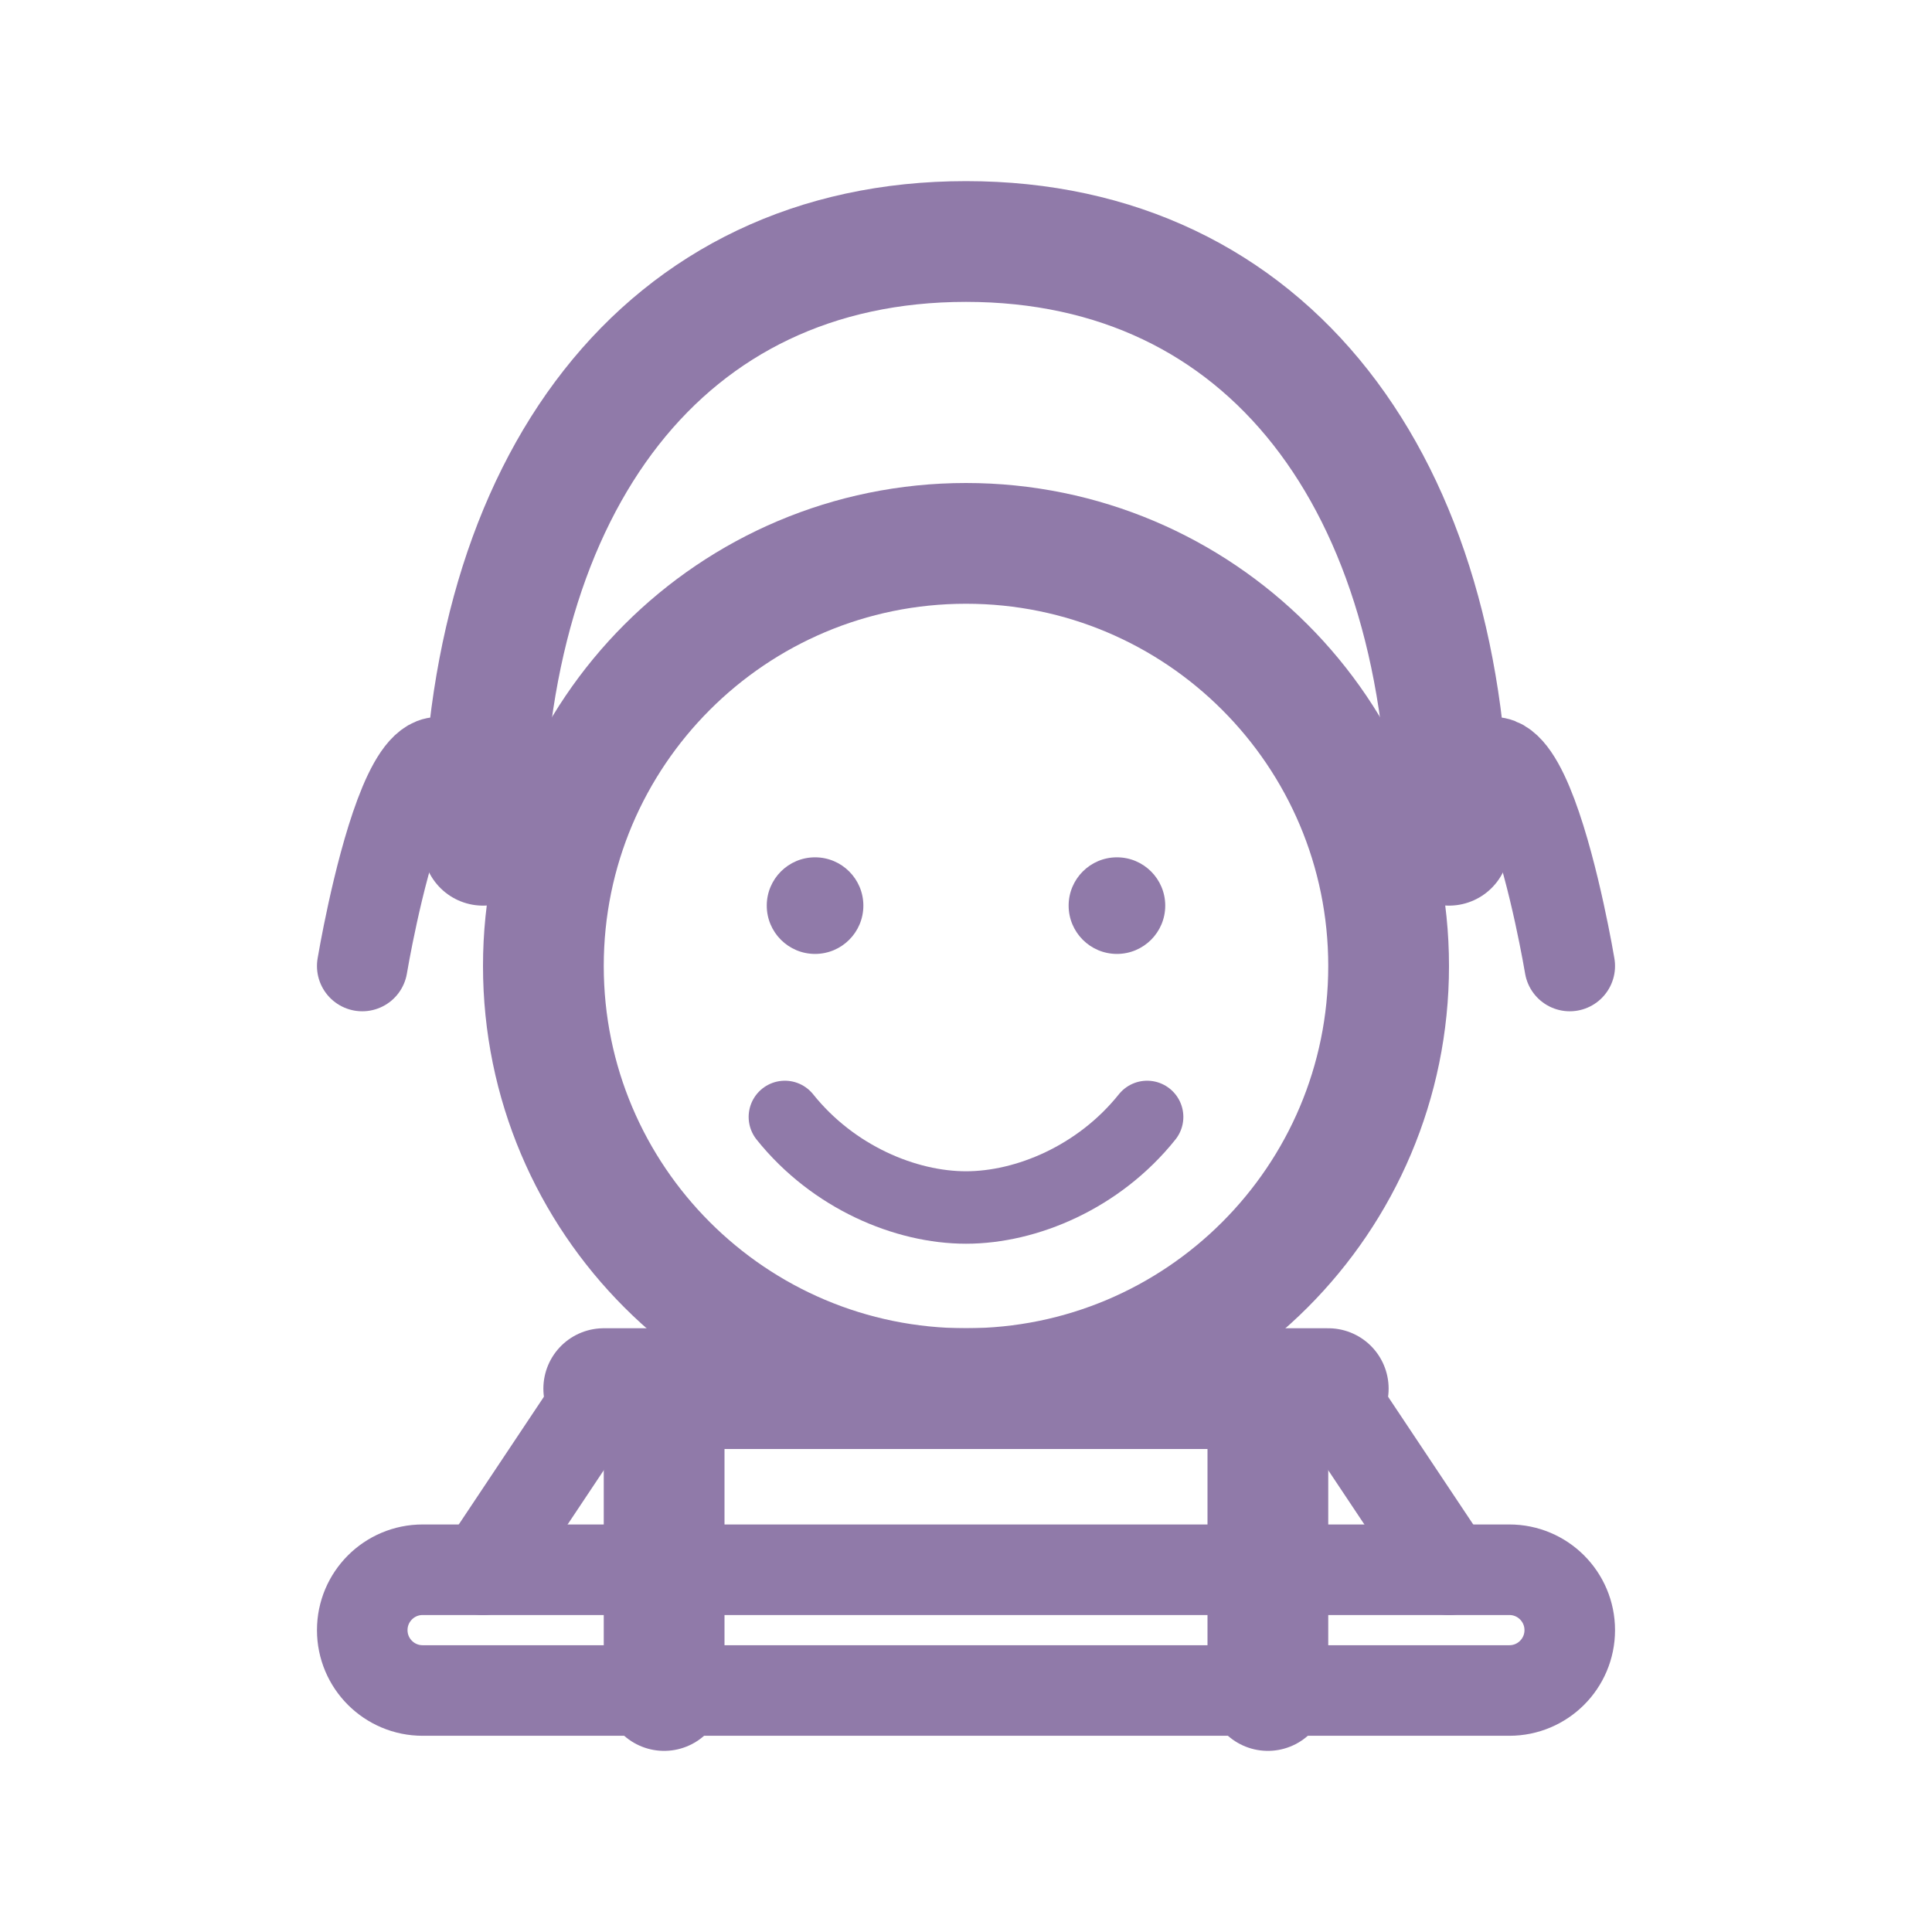
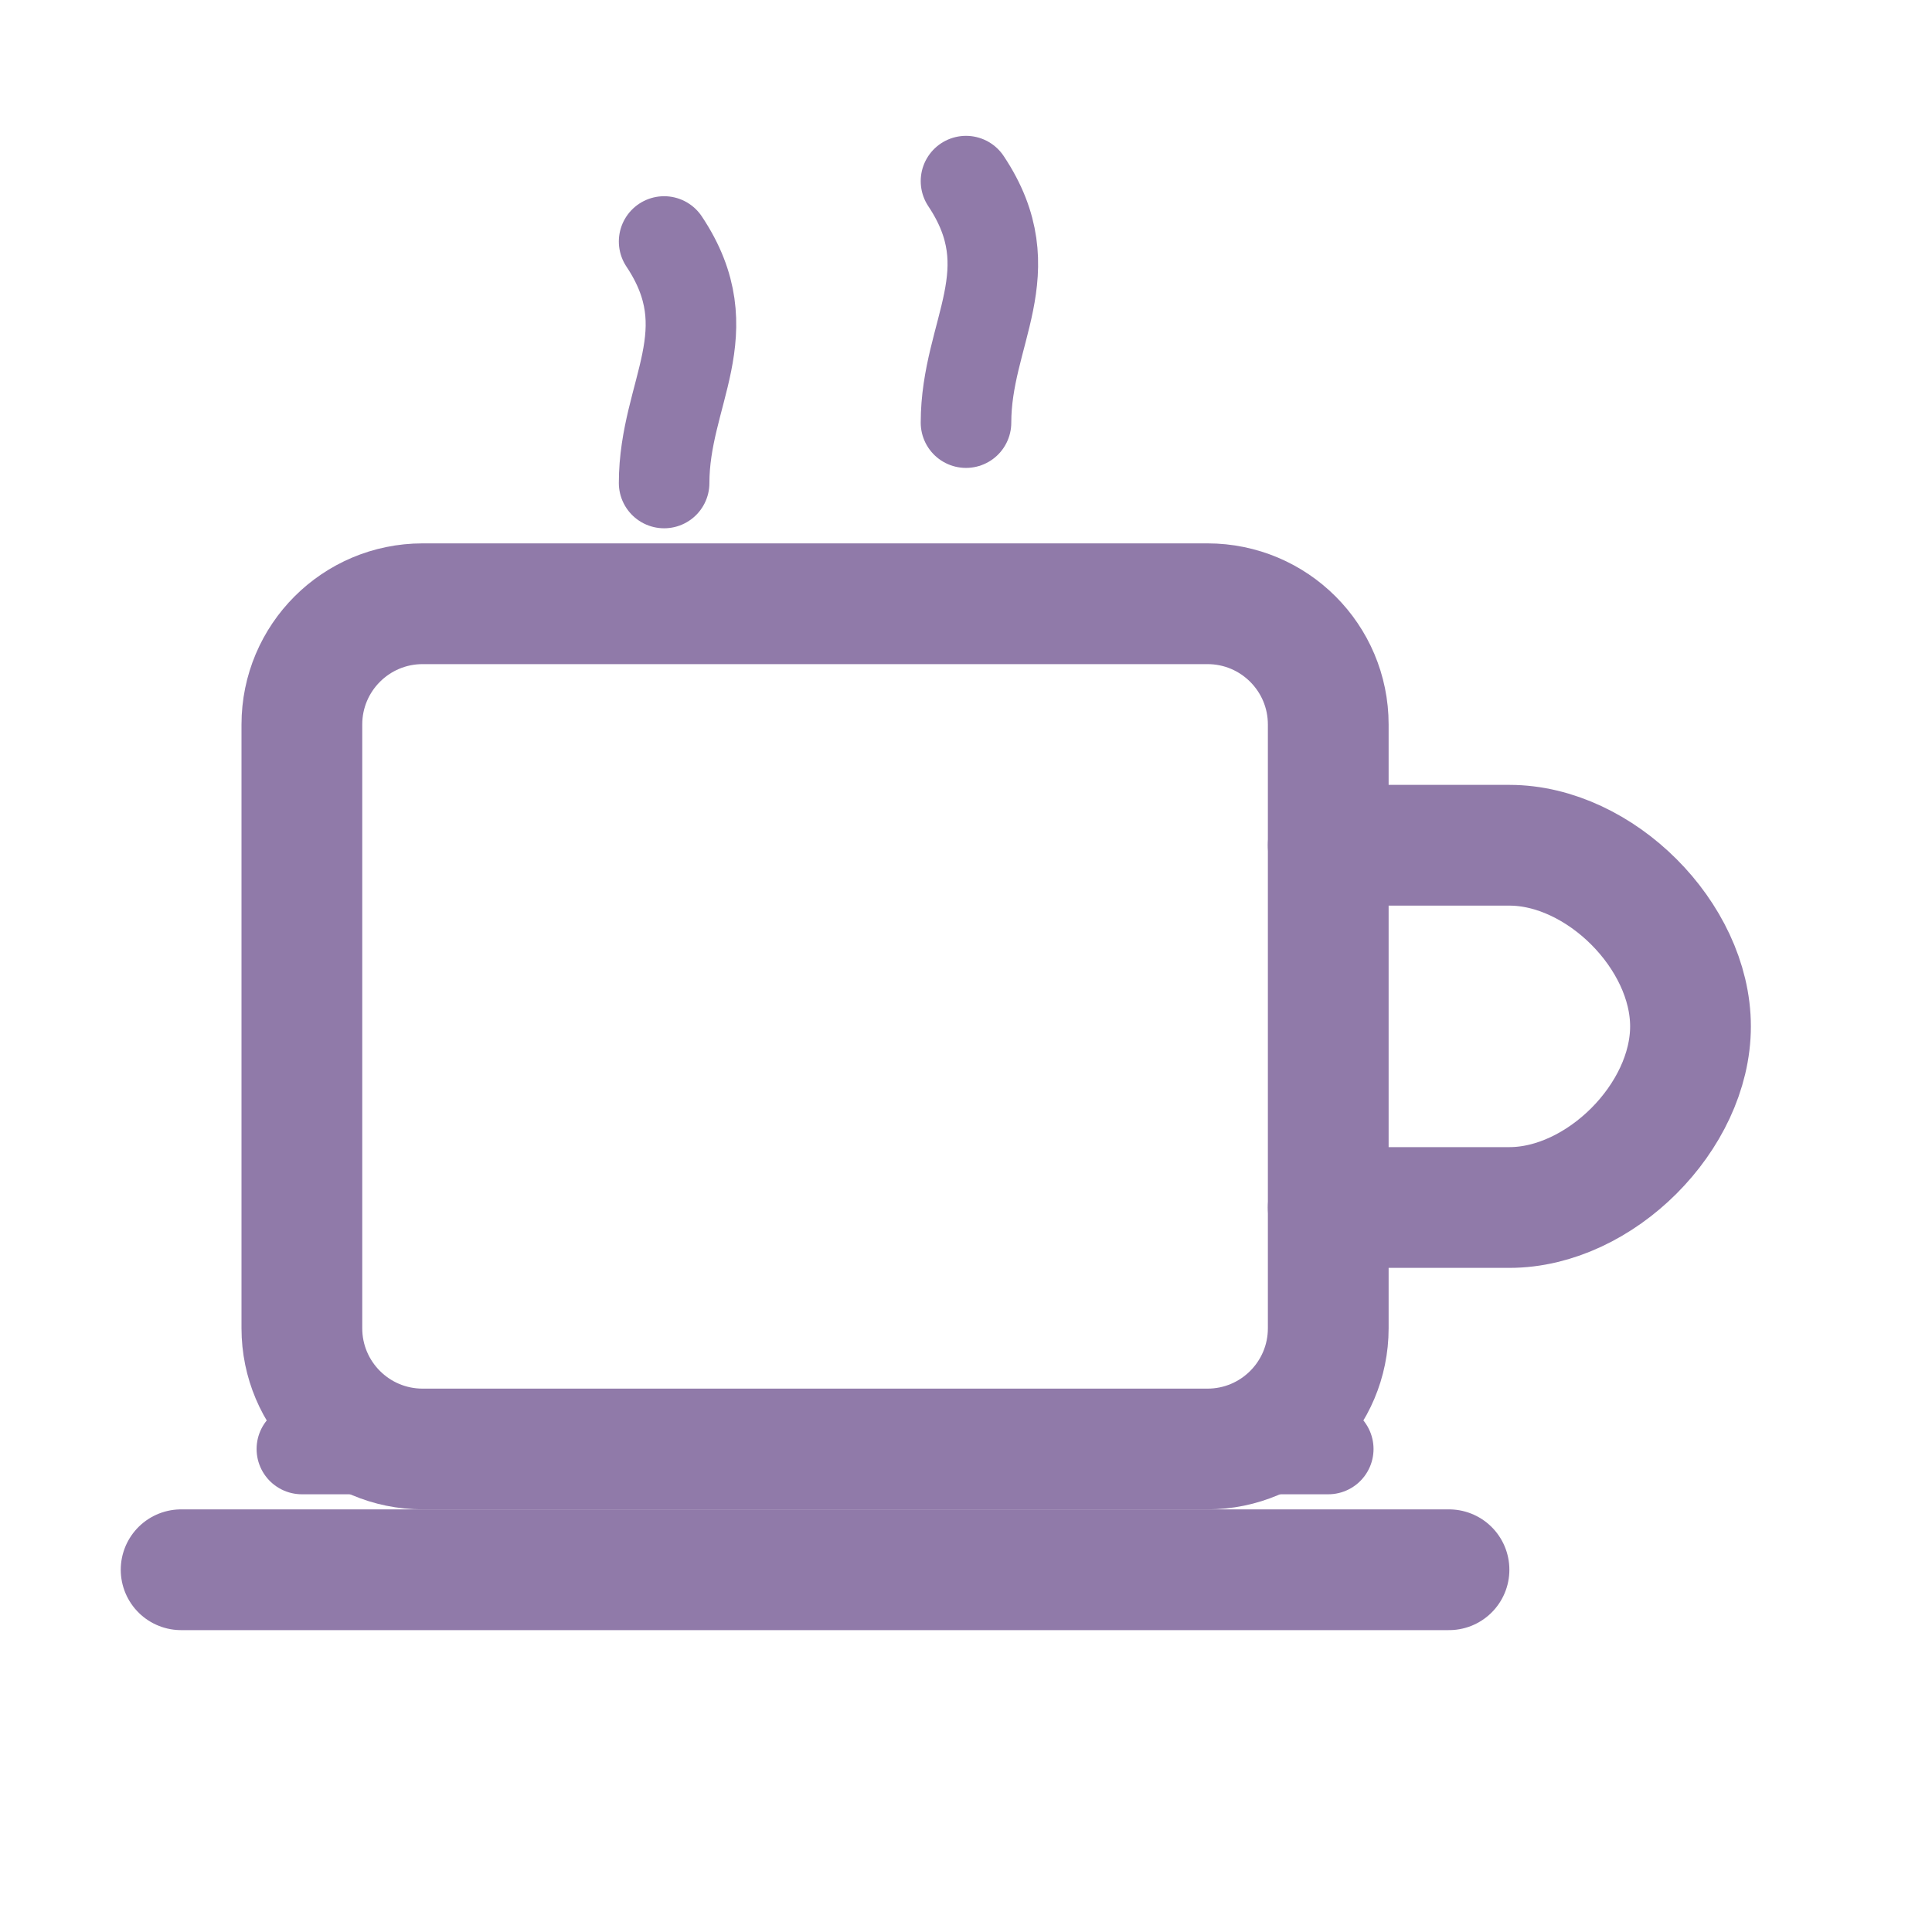
<svg xmlns="http://www.w3.org/2000/svg" width="32" height="32" viewBox="0 0 32 32" fill="none">
-   <path d="M8 14C8 8 11 4 16 4C21 4 24 8 24 14" stroke="#907aa9" stroke-width="2" stroke-linecap="round" fill="none" />
-   <path d="M6 16C6 16 7 10 8 14" stroke="#907aa9" stroke-width="1.5" stroke-linecap="round" fill="none" />
-   <path d="M26 16C26 16 25 10 24 14" stroke="#907aa9" stroke-width="1.5" stroke-linecap="round" fill="none" />
-   <circle cx="16" cy="16" r="7" stroke="#907aa9" stroke-width="2" fill="none" />
-   <circle cx="13.5" cy="15" r="0.8" fill="#907aa9" />
-   <circle cx="18.5" cy="15" r="0.8" fill="#907aa9" />
-   <path d="M13 18.5C13.8 19.5 15 20 16 20C17 20 18.2 19.5 19 18.5" stroke="#907aa9" stroke-width="1.2" stroke-linecap="round" fill="none" />
-   <path d="M11 23V28" stroke="#907aa9" stroke-width="2" stroke-linecap="round" />
-   <path d="M21 23V28" stroke="#907aa9" stroke-width="2" stroke-linecap="round" />
-   <path d="M10 23H22" stroke="#907aa9" stroke-width="2" stroke-linecap="round" />
-   <rect x="6" y="26" width="20" height="2" rx="1" stroke="#907aa9" stroke-width="1.5" fill="none" />
-   <path d="M10 23L8 26" stroke="#907aa9" stroke-width="1.5" stroke-linecap="round" />
-   <path d="M22 23L24 26" stroke="#907aa9" stroke-width="1.5" stroke-linecap="round" />
+   <rect x="5" y="10" width="17" height="14" rx="2" stroke="#907aa9" stroke-width="2" fill="none" />
+   <path d="M22 14H25C26.5 14 28 15.5 28 17C28 18.5 26.5 20 25 20H22" stroke="#907aa9" stroke-width="2" stroke-linecap="round" fill="none" />
+   <path d="M11 8C11 6.5 12 5.5 11 4" stroke="#907aa9" stroke-width="1.5" stroke-linecap="round" fill="none" />
+   <path d="M16 7C16 5.5 17 4.5 16 3" stroke="#907aa9" stroke-width="1.5" stroke-linecap="round" fill="none" />
+   <path d="M3 26H24" stroke="#907aa9" stroke-width="2" stroke-linecap="round" />
+   <path d="M5 24H22" stroke="#907aa9" stroke-width="1.5" stroke-linecap="round" />
</svg>
